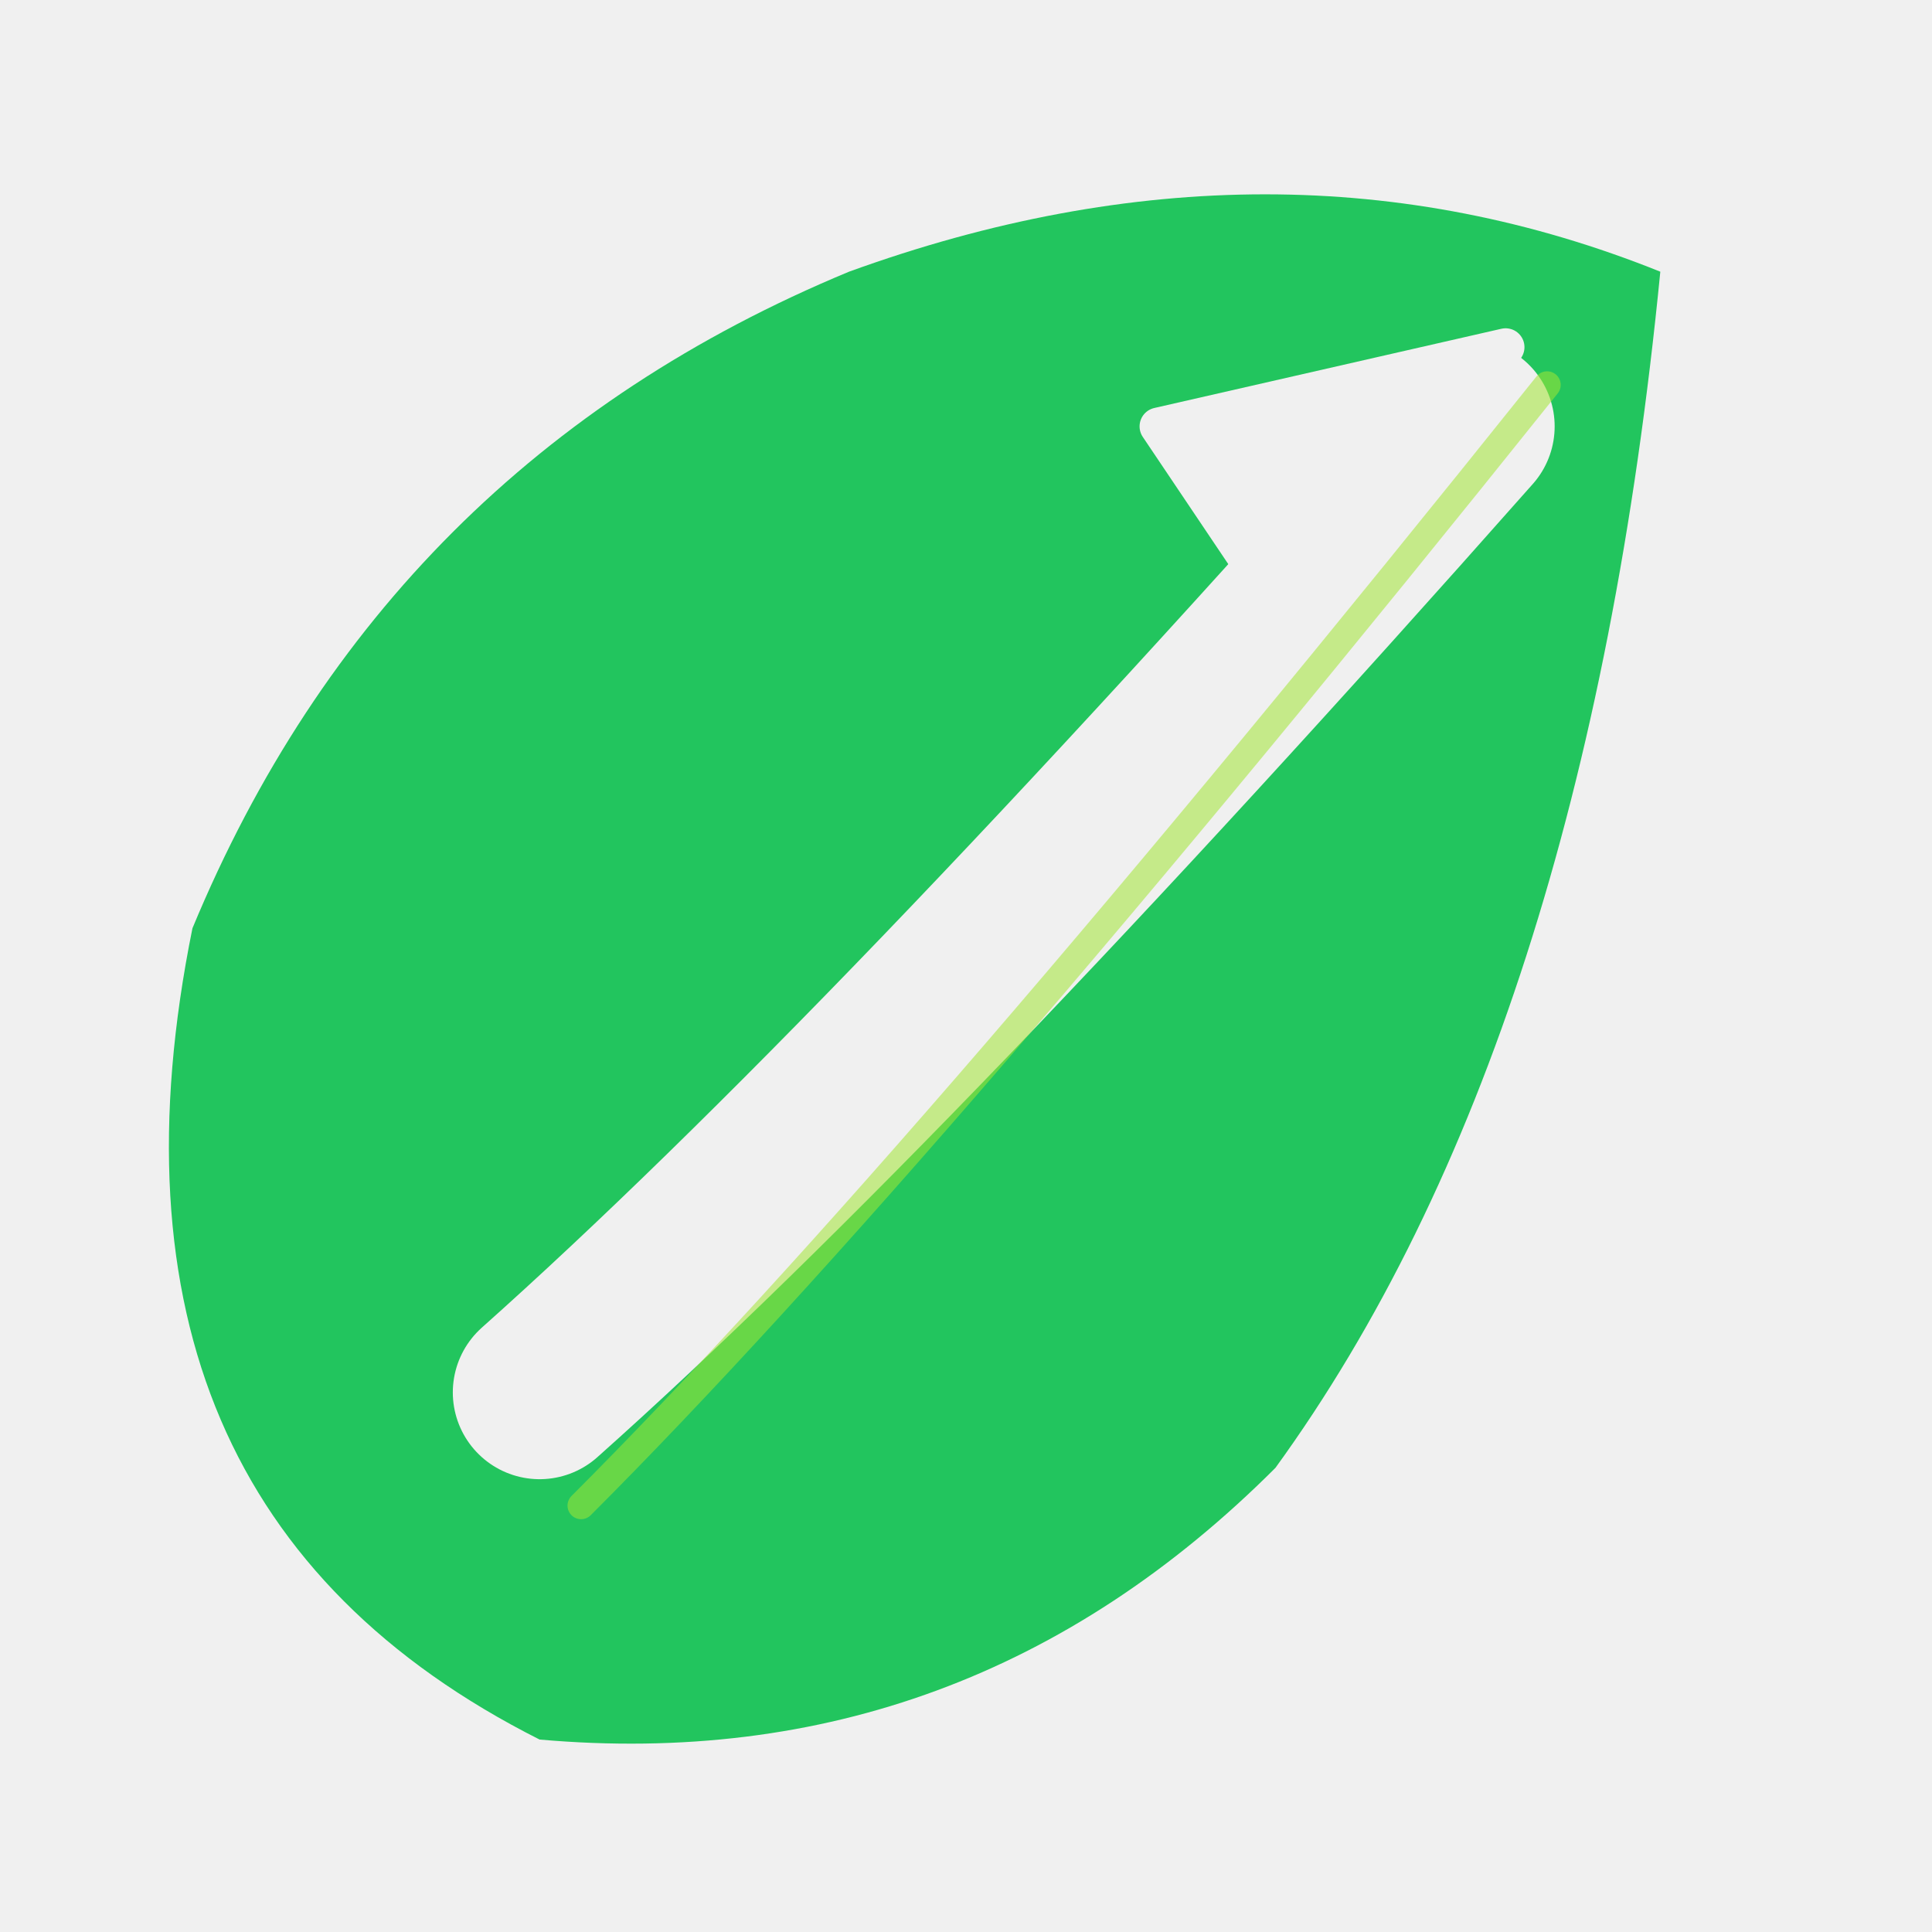
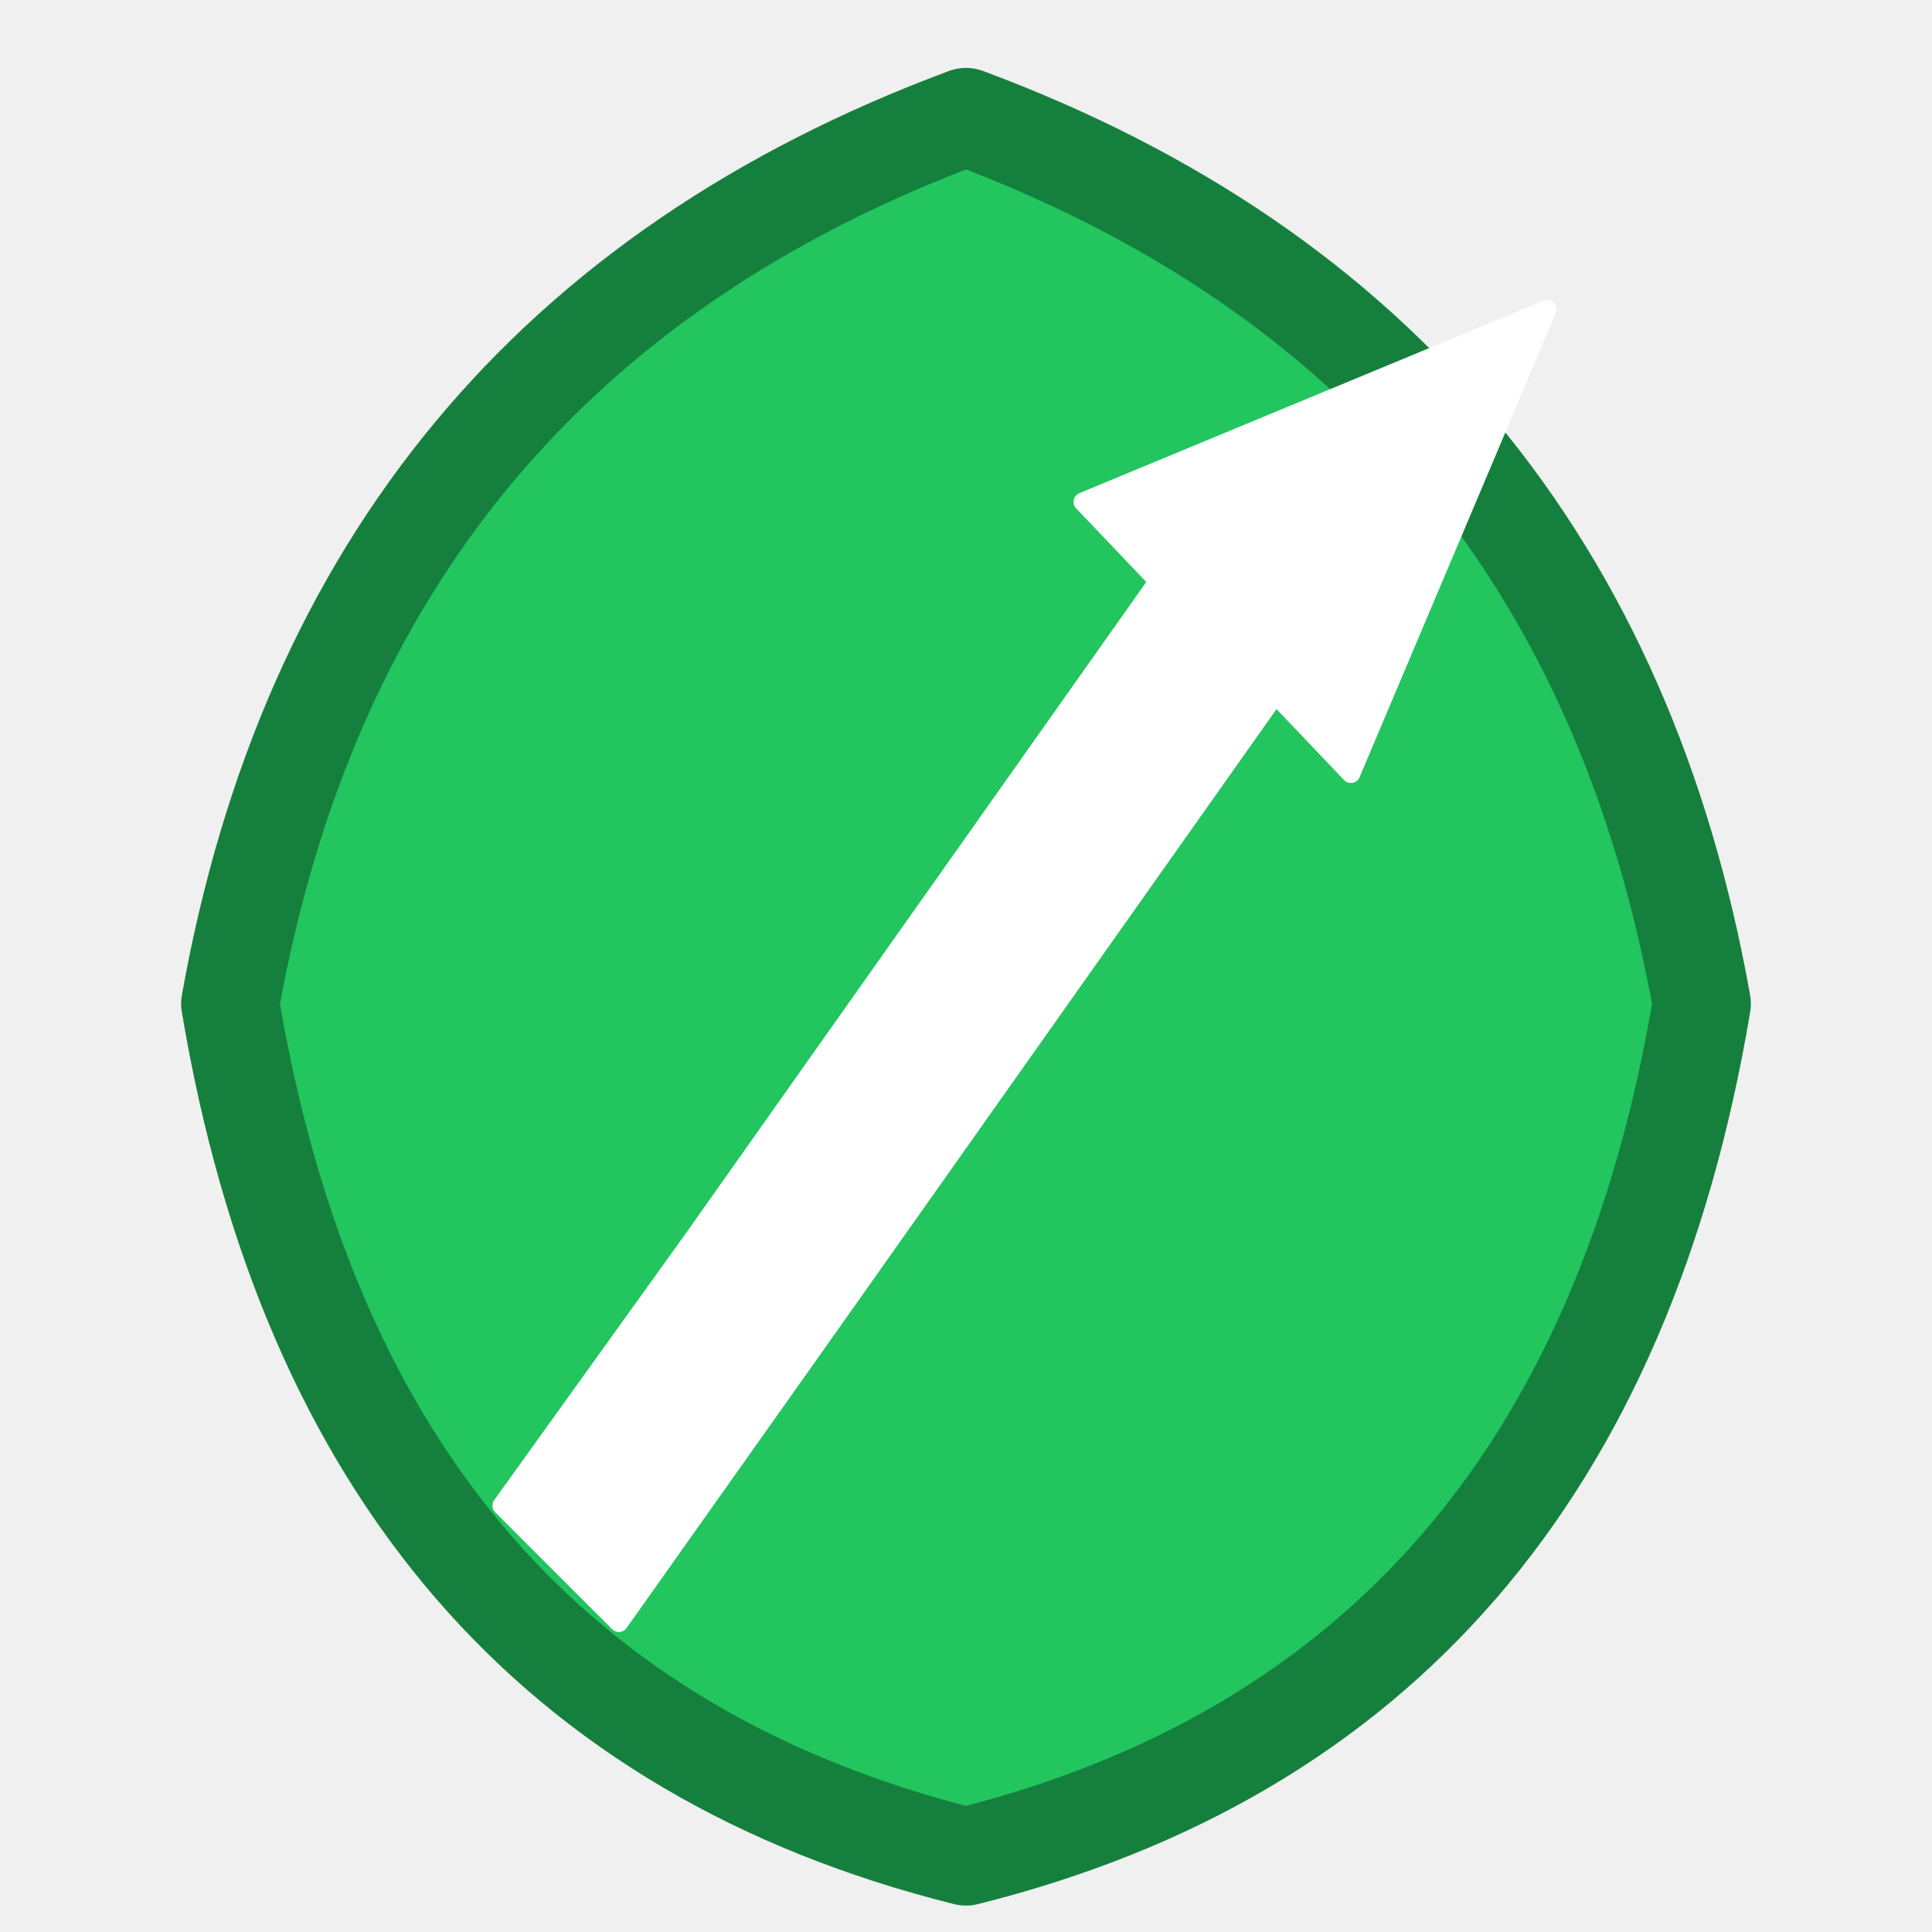
<svg xmlns="http://www.w3.org/2000/svg" viewBox="0 0 512 512" role="img" aria-label="Farroway">
-   <defs>
-     <mask id="arrowCutout" maskUnits="userSpaceOnUse" x="0" y="0" width="512" height="512">
-       <rect x="0" y="0" width="512" height="512" fill="white" />
-       <path d="M 143 369 Q 235 287, 389 113" stroke="black" stroke-width="46" stroke-linecap="round" fill="none" />
-       <polygon points="399,92 307,113 348,174" fill="black" stroke="black" stroke-width="10" stroke-linejoin="round" />
-     </mask>
-   </defs>
-   <path d="M 440 72            Q 338 31, 225 72            Q 102 123, 51 246            Q 20 399, 143 461            Q 256 471, 338 389            Q 420 276, 440 72 Z" fill="#22C55E" mask="url(#arrowCutout)" />
-   <path d="M 154 399 Q 246 307, 410 102" stroke="#A3E635" stroke-width="7.2" stroke-linecap="round" fill="none" opacity="0.55" />
+   <path d="M 256 31            Q 92 92, 61 266            Q 92 451, 256 492            Q 420 451, 451 266            Q 420 92, 256 31 Z" fill="#22C55E" stroke="#15803D" stroke-width="26" stroke-linejoin="round" />
+   <path d="M 133 399            L 184 328            L 307 154            L 287 133            L 410 82            L 358 205            L 338 184            L 215 358            L 164 430 Z" fill="#FFFFFF" stroke="#FFFFFF" stroke-width="5" stroke-linejoin="round" />
</svg>
